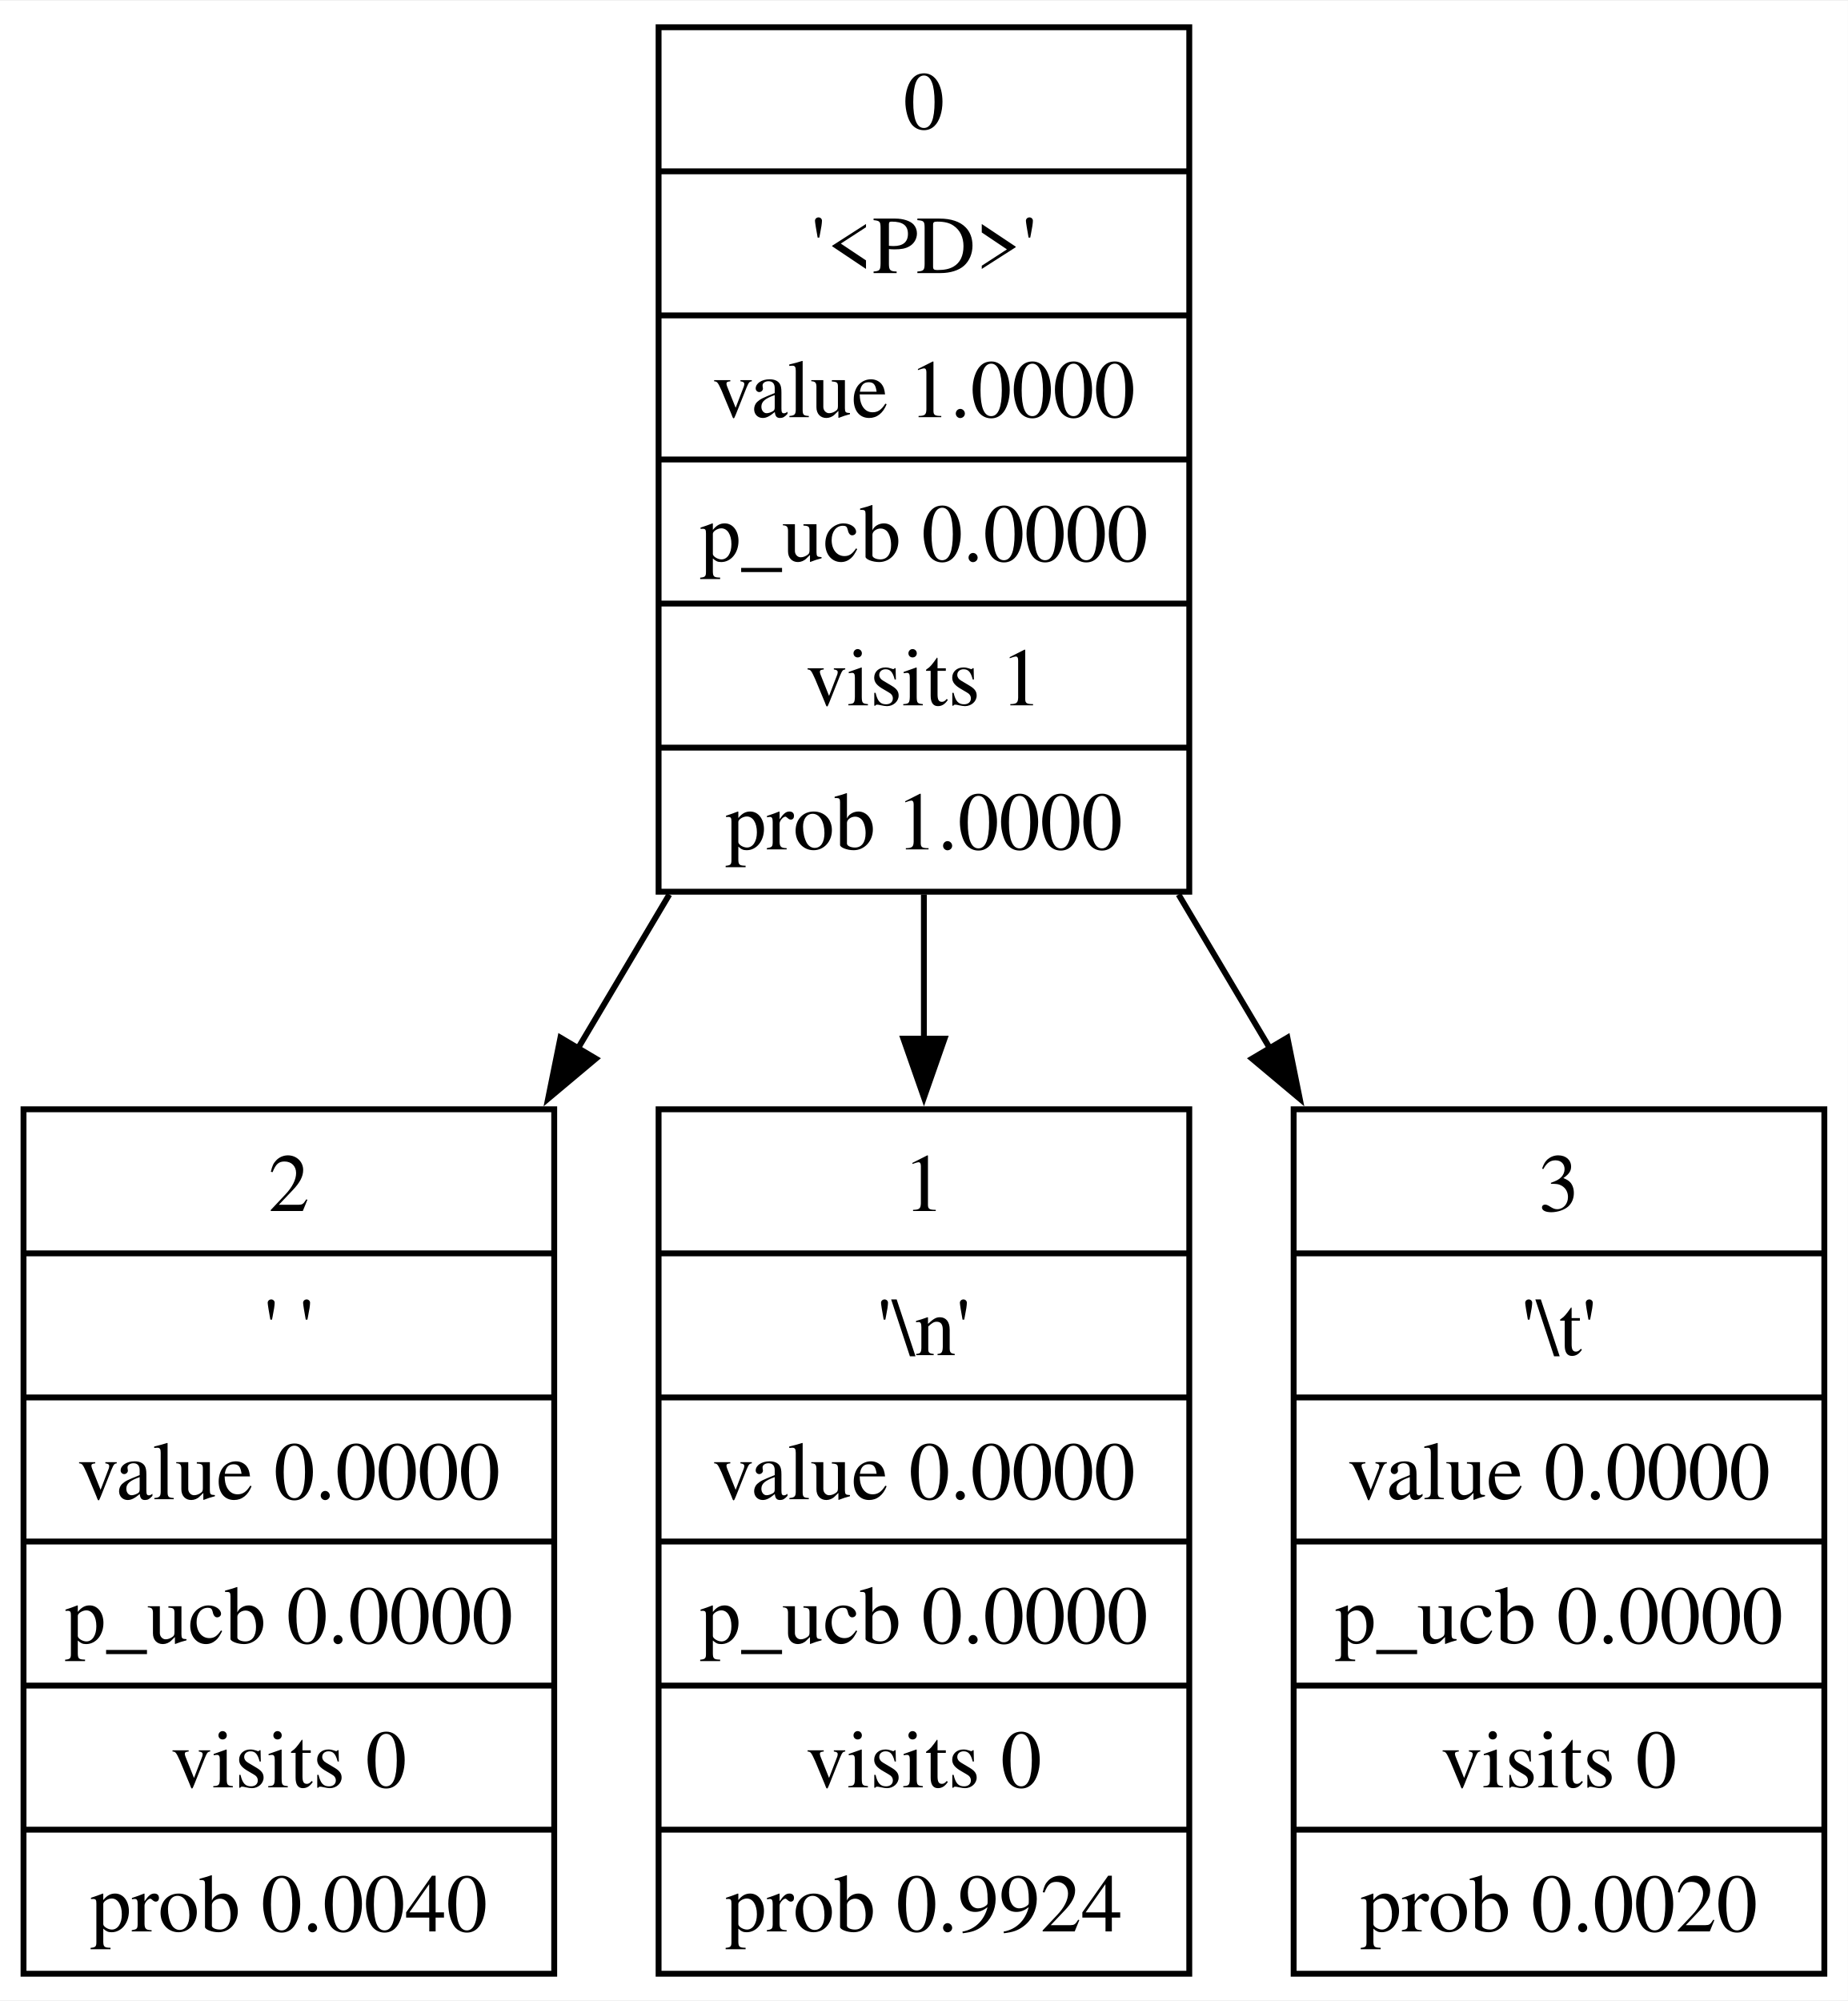
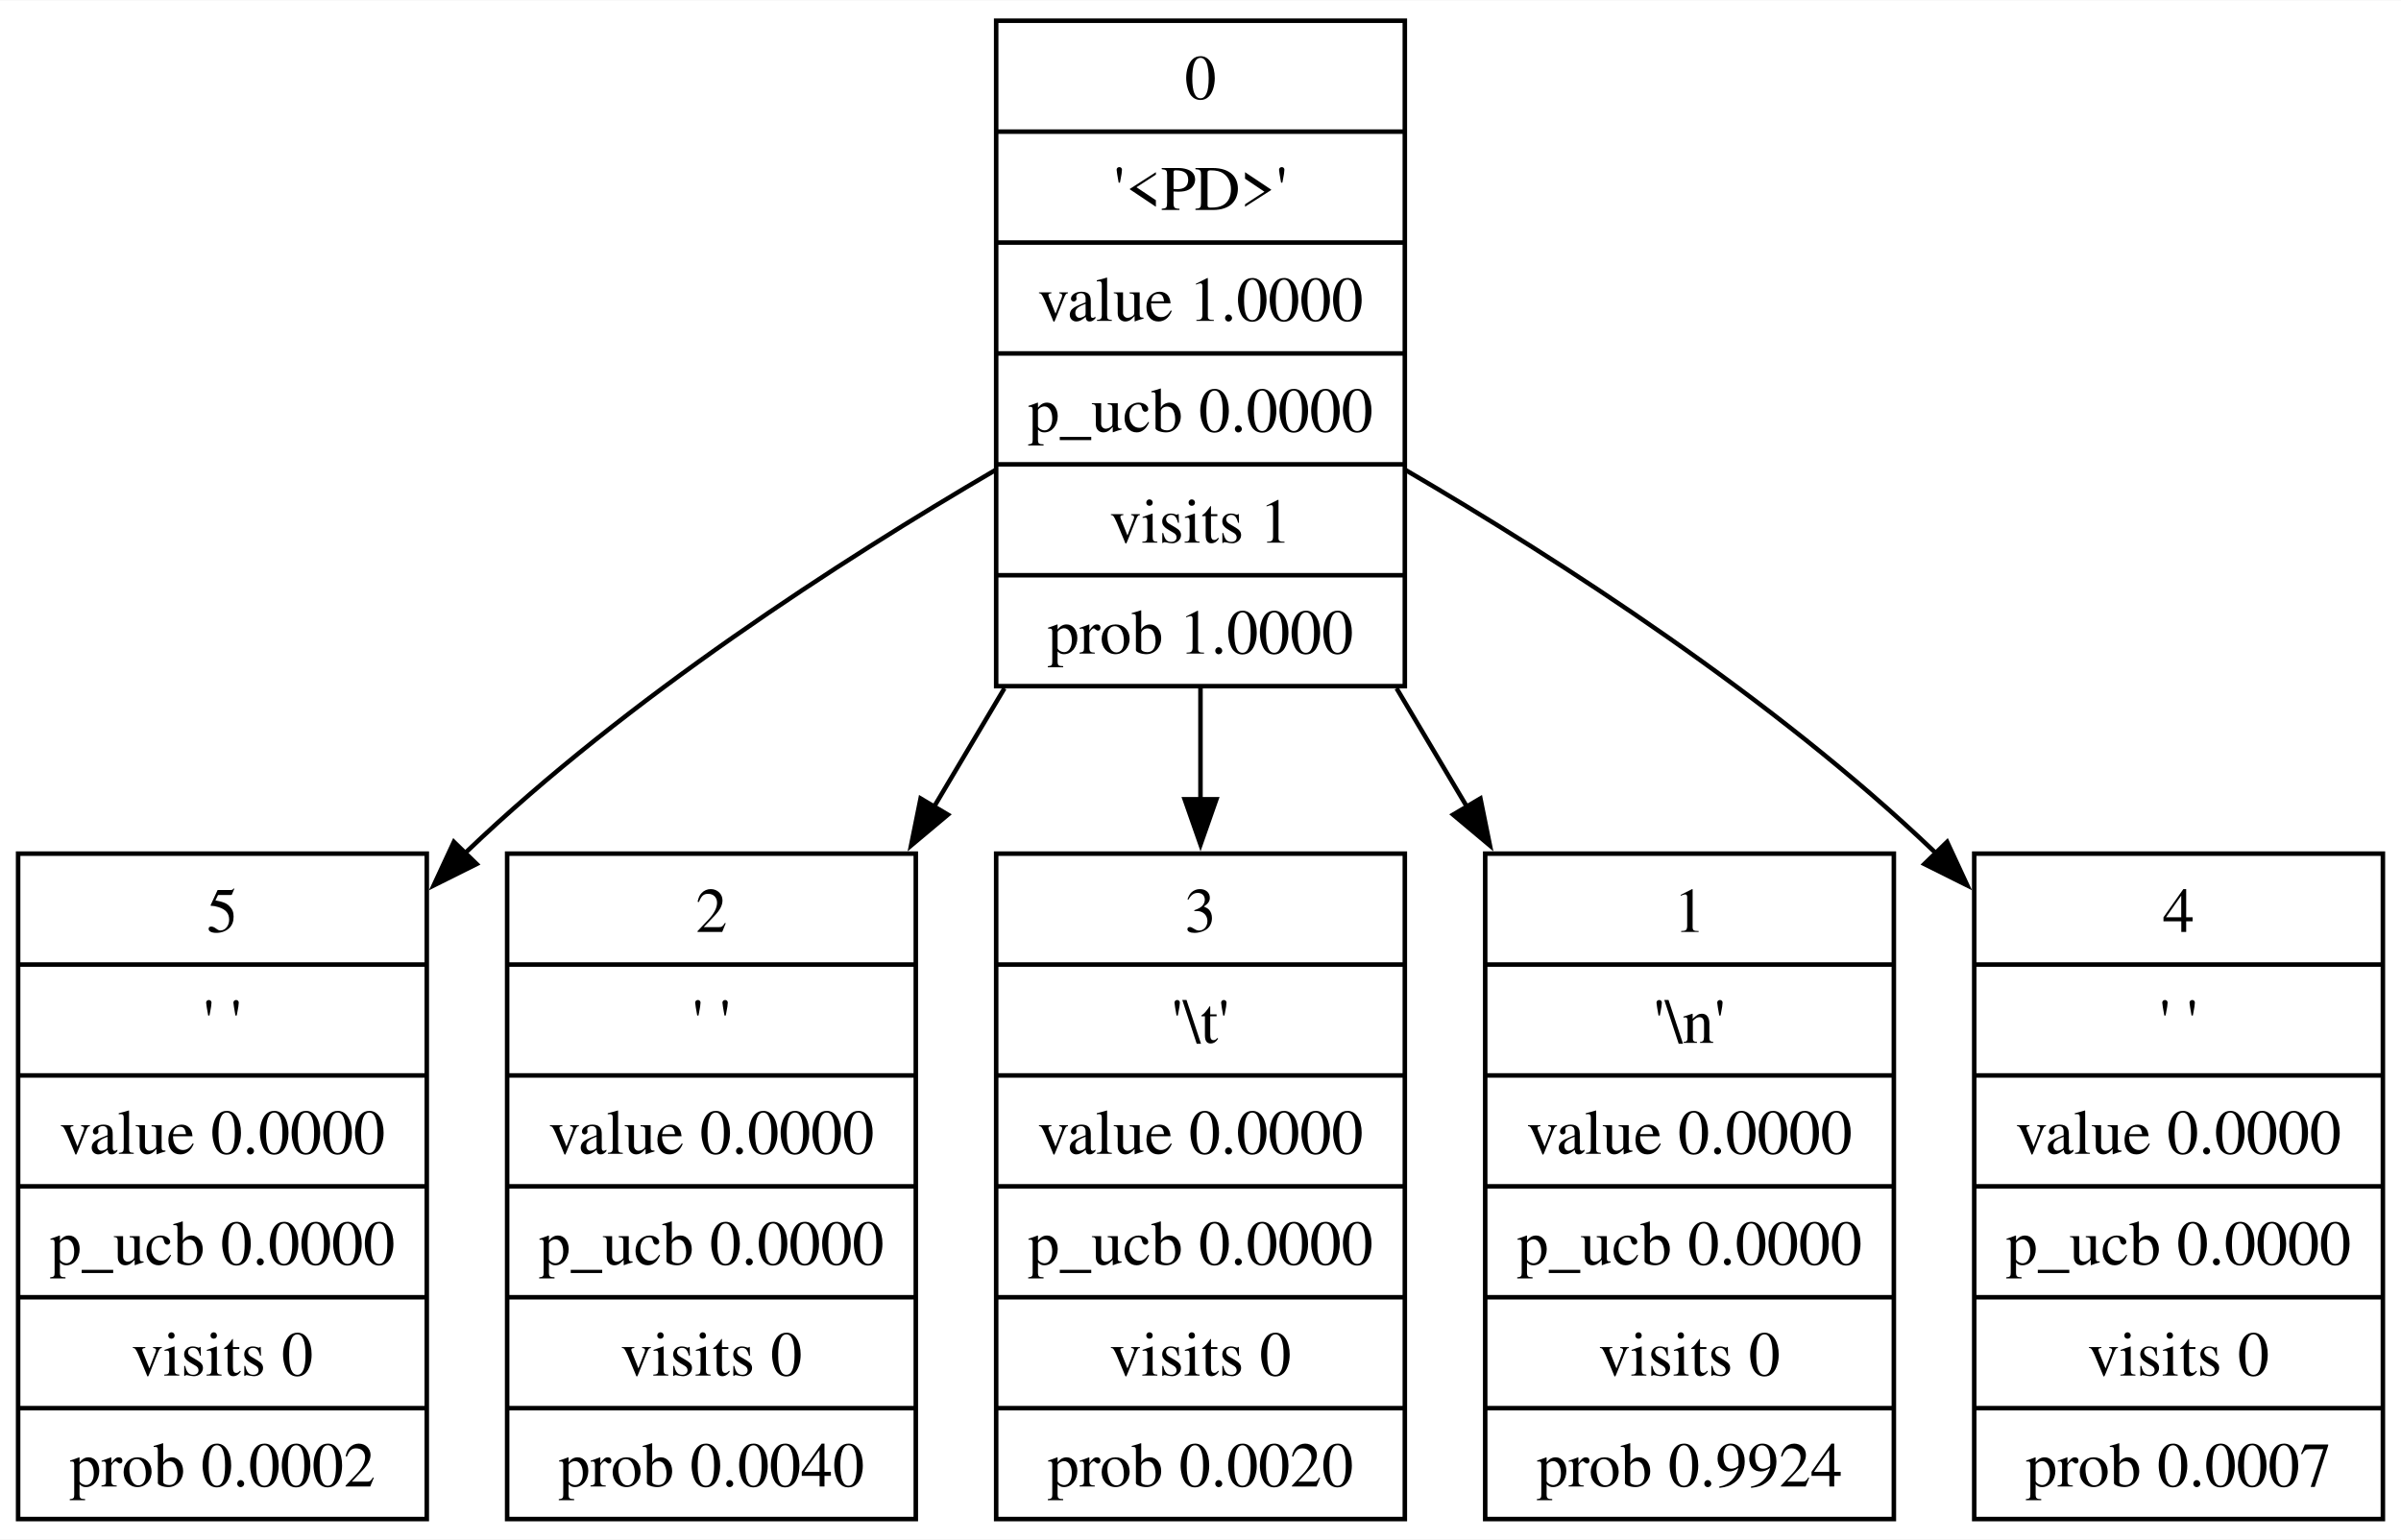
- <svg xmlns="http://www.w3.org/2000/svg" width="314pt" height="340pt" viewBox="0.00 0.00 314.25 340.00">
+ <svg xmlns="http://www.w3.org/2000/svg" width="530pt" height="340pt" viewBox="0.00 0.00 530.25 340.00">
  <g id="graph0" class="graph" transform="scale(1 1) rotate(0) translate(4 336)">
-     <polygon fill="white" stroke="none" points="-4,4 -4,-336 310.25,-336 310.25,4 -4,4" />
+     <polygon fill="white" stroke="none" points="-4,4 -4,-336 526.25,-336 526.25,4 -4,4" />
    <g id="node1" class="node">
-       <polygon fill="none" stroke="black" points="108,-184.5 108,-331.5 198.25,-331.5 198.25,-184.5 108,-184.5" />
-       <text text-anchor="middle" x="153.12" y="-314.2" font-family="Times,serif" font-size="14.00">0</text>
-       <polyline fill="none" stroke="black" points="108,-307 198.25,-307" />
-       <text text-anchor="middle" x="153.12" y="-289.7" font-family="Times,serif" font-size="14.00">'&lt;PD&gt;'</text>
-       <polyline fill="none" stroke="black" points="108,-282.5 198.25,-282.5" />
-       <text text-anchor="middle" x="153.12" y="-265.2" font-family="Times,serif" font-size="14.00">value 1.0000</text>
-       <polyline fill="none" stroke="black" points="108,-258 198.25,-258" />
-       <text text-anchor="middle" x="153.12" y="-240.7" font-family="Times,serif" font-size="14.00">p_ucb 0.0000</text>
-       <polyline fill="none" stroke="black" points="108,-233.5 198.25,-233.5" />
-       <text text-anchor="middle" x="153.12" y="-216.2" font-family="Times,serif" font-size="14.00">visits 1</text>
-       <polyline fill="none" stroke="black" points="108,-209 198.25,-209" />
-       <text text-anchor="middle" x="153.12" y="-191.7" font-family="Times,serif" font-size="14.00">prob 1.0000</text>
+       <polygon fill="none" stroke="black" points="216,-184.5 216,-331.5 306.25,-331.5 306.25,-184.5 216,-184.5" />
+       <text text-anchor="middle" x="261.12" y="-314.2" font-family="Times,serif" font-size="14.00">0</text>
+       <polyline fill="none" stroke="black" points="216,-307 306.25,-307" />
+       <text text-anchor="middle" x="261.12" y="-289.7" font-family="Times,serif" font-size="14.00">'&lt;PD&gt;'</text>
+       <polyline fill="none" stroke="black" points="216,-282.5 306.25,-282.5" />
+       <text text-anchor="middle" x="261.12" y="-265.2" font-family="Times,serif" font-size="14.00">value 1.0000</text>
+       <polyline fill="none" stroke="black" points="216,-258 306.25,-258" />
+       <text text-anchor="middle" x="261.12" y="-240.7" font-family="Times,serif" font-size="14.00">p_ucb 0.0000</text>
+       <polyline fill="none" stroke="black" points="216,-233.5 306.25,-233.5" />
+       <text text-anchor="middle" x="261.12" y="-216.2" font-family="Times,serif" font-size="14.00">visits 1</text>
+       <polyline fill="none" stroke="black" points="216,-209 306.25,-209" />
+       <text text-anchor="middle" x="261.12" y="-191.7" font-family="Times,serif" font-size="14.00">prob 1.0000</text>
    </g>
    <g id="node2" class="node">
      <polygon fill="none" stroke="black" points="0,-0.5 0,-147.5 90.25,-147.5 90.25,-0.5 0,-0.5" />
-       <text text-anchor="middle" x="45.12" y="-130.2" font-family="Times,serif" font-size="14.00">2</text>
+       <text text-anchor="middle" x="45.12" y="-130.2" font-family="Times,serif" font-size="14.00">5</text>
      <polyline fill="none" stroke="black" points="0,-123 90.25,-123" />
      <text text-anchor="middle" x="45.12" y="-105.7" font-family="Times,serif" font-size="14.00">' '</text>
      <polyline fill="none" stroke="black" points="0,-98.5 90.25,-98.5" />
      <text text-anchor="middle" x="45.12" y="-81.2" font-family="Times,serif" font-size="14.00">value 0.0000</text>
      <polyline fill="none" stroke="black" points="0,-74 90.25,-74" />
      <text text-anchor="middle" x="45.12" y="-56.7" font-family="Times,serif" font-size="14.00">p_ucb 0.0000</text>
      <polyline fill="none" stroke="black" points="0,-49.5 90.25,-49.5" />
      <text text-anchor="middle" x="45.12" y="-32.2" font-family="Times,serif" font-size="14.00">visits 0</text>
      <polyline fill="none" stroke="black" points="0,-25 90.25,-25" />
-       <text text-anchor="middle" x="45.12" y="-7.7" font-family="Times,serif" font-size="14.00">prob 0.0040</text>
+       <text text-anchor="middle" x="45.12" y="-7.7" font-family="Times,serif" font-size="14.00">prob 0.0002</text>
    </g>
-     <g id="edge1" class="edge">
-       <path fill="none" stroke="black" d="M109.82,-184.02C104.7,-175.4 99.45,-166.55 94.26,-157.81" />
-       <polygon fill="black" stroke="black" points="97.33,-156.11 89.21,-149.3 91.31,-159.68 97.33,-156.11" />
+     <g id="edge2" class="edge">
+       <path fill="none" stroke="black" d="M215.85,-232.25C181.58,-212.22 134.53,-181.86 99.12,-148 98.95,-147.83 98.77,-147.66 98.59,-147.49" />
+       <polygon fill="black" stroke="black" points="101.26,-145.21 91.78,-140.48 96.24,-150.09 101.26,-145.21" />
    </g>
    <g id="node3" class="node">
      <polygon fill="none" stroke="black" points="108,-0.5 108,-147.5 198.25,-147.5 198.25,-0.5 108,-0.5" />
-       <text text-anchor="middle" x="153.12" y="-130.2" font-family="Times,serif" font-size="14.00">1</text>
+       <text text-anchor="middle" x="153.12" y="-130.2" font-family="Times,serif" font-size="14.00">2</text>
      <polyline fill="none" stroke="black" points="108,-123 198.25,-123" />
-       <text text-anchor="middle" x="153.12" y="-105.7" font-family="Times,serif" font-size="14.00">'\n'</text>
+       <text text-anchor="middle" x="153.12" y="-105.7" font-family="Times,serif" font-size="14.00">' '</text>
      <polyline fill="none" stroke="black" points="108,-98.5 198.25,-98.5" />
      <text text-anchor="middle" x="153.12" y="-81.2" font-family="Times,serif" font-size="14.00">value 0.0000</text>
      <polyline fill="none" stroke="black" points="108,-74 198.25,-74" />
      <text text-anchor="middle" x="153.12" y="-56.7" font-family="Times,serif" font-size="14.00">p_ucb 0.0000</text>
      <polyline fill="none" stroke="black" points="108,-49.5 198.25,-49.5" />
      <text text-anchor="middle" x="153.12" y="-32.2" font-family="Times,serif" font-size="14.00">visits 0</text>
      <polyline fill="none" stroke="black" points="108,-25 198.25,-25" />
-       <text text-anchor="middle" x="153.12" y="-7.7" font-family="Times,serif" font-size="14.00">prob 0.9924</text>
+       <text text-anchor="middle" x="153.12" y="-7.7" font-family="Times,serif" font-size="14.00">prob 0.0040</text>
    </g>
    <g id="edge3" class="edge">
-       <path fill="none" stroke="black" d="M153.12,-184.02C153.12,-175.96 153.12,-167.69 153.12,-159.5" />
-       <polygon fill="black" stroke="black" points="156.63,-159.51 153.13,-149.51 149.63,-159.51 156.63,-159.51" />
+       <path fill="none" stroke="black" d="M217.82,-184.02C212.7,-175.4 207.45,-166.55 202.26,-157.81" />
+       <polygon fill="black" stroke="black" points="205.33,-156.11 197.21,-149.3 199.31,-159.68 205.33,-156.11" />
    </g>
    <g id="node4" class="node">
      <polygon fill="none" stroke="black" points="216,-0.5 216,-147.5 306.25,-147.5 306.25,-0.5 216,-0.5" />
      <text text-anchor="middle" x="261.12" y="-130.2" font-family="Times,serif" font-size="14.00">3</text>
      <polyline fill="none" stroke="black" points="216,-123 306.25,-123" />
      <text text-anchor="middle" x="261.12" y="-105.7" font-family="Times,serif" font-size="14.00">'\t'</text>
      <polyline fill="none" stroke="black" points="216,-98.5 306.25,-98.5" />
      <text text-anchor="middle" x="261.12" y="-81.2" font-family="Times,serif" font-size="14.00">value 0.0000</text>
      <polyline fill="none" stroke="black" points="216,-74 306.25,-74" />
      <text text-anchor="middle" x="261.12" y="-56.7" font-family="Times,serif" font-size="14.00">p_ucb 0.0000</text>
      <polyline fill="none" stroke="black" points="216,-49.5 306.25,-49.5" />
      <text text-anchor="middle" x="261.12" y="-32.2" font-family="Times,serif" font-size="14.00">visits 0</text>
      <polyline fill="none" stroke="black" points="216,-25 306.25,-25" />
      <text text-anchor="middle" x="261.12" y="-7.7" font-family="Times,serif" font-size="14.00">prob 0.0020</text>
    </g>
-     <g id="edge2" class="edge">
-       <path fill="none" stroke="black" d="M196.43,-184.02C201.55,-175.4 206.8,-166.55 211.99,-157.81" />
-       <polygon fill="black" stroke="black" points="214.94,-159.68 217.04,-149.3 208.92,-156.11 214.94,-159.68" />
+     <g id="edge1" class="edge">
+       <path fill="none" stroke="black" d="M261.12,-184.02C261.12,-175.96 261.12,-167.69 261.12,-159.5" />
+       <polygon fill="black" stroke="black" points="264.63,-159.51 261.13,-149.51 257.63,-159.51 264.63,-159.51" />
+     </g>
+     <g id="node5" class="node">
+       <polygon fill="none" stroke="black" points="324,-0.5 324,-147.5 414.25,-147.5 414.25,-0.5 324,-0.5" />
+       <text text-anchor="middle" x="369.12" y="-130.2" font-family="Times,serif" font-size="14.00">1</text>
+       <polyline fill="none" stroke="black" points="324,-123 414.25,-123" />
+       <text text-anchor="middle" x="369.12" y="-105.7" font-family="Times,serif" font-size="14.00">'\n'</text>
+       <polyline fill="none" stroke="black" points="324,-98.5 414.25,-98.5" />
+       <text text-anchor="middle" x="369.12" y="-81.2" font-family="Times,serif" font-size="14.00">value 0.0000</text>
+       <polyline fill="none" stroke="black" points="324,-74 414.25,-74" />
+       <text text-anchor="middle" x="369.12" y="-56.7" font-family="Times,serif" font-size="14.00">p_ucb 0.0000</text>
+       <polyline fill="none" stroke="black" points="324,-49.5 414.25,-49.5" />
+       <text text-anchor="middle" x="369.12" y="-32.2" font-family="Times,serif" font-size="14.00">visits 0</text>
+       <polyline fill="none" stroke="black" points="324,-25 414.25,-25" />
+       <text text-anchor="middle" x="369.12" y="-7.7" font-family="Times,serif" font-size="14.00">prob 0.9924</text>
+     </g>
+     <g id="edge5" class="edge">
+       <path fill="none" stroke="black" d="M304.43,-184.02C309.55,-175.4 314.8,-166.55 319.99,-157.81" />
+       <polygon fill="black" stroke="black" points="322.94,-159.68 325.04,-149.3 316.92,-156.11 322.94,-159.68" />
+     </g>
+     <g id="node6" class="node">
+       <polygon fill="none" stroke="black" points="432,-0.5 432,-147.5 522.25,-147.5 522.25,-0.5 432,-0.5" />
+       <text text-anchor="middle" x="477.12" y="-130.2" font-family="Times,serif" font-size="14.00">4</text>
+       <polyline fill="none" stroke="black" points="432,-123 522.25,-123" />
+       <text text-anchor="middle" x="477.12" y="-105.7" font-family="Times,serif" font-size="14.00">' '</text>
+       <polyline fill="none" stroke="black" points="432,-98.5 522.25,-98.5" />
+       <text text-anchor="middle" x="477.12" y="-81.2" font-family="Times,serif" font-size="14.00">value 0.0000</text>
+       <polyline fill="none" stroke="black" points="432,-74 522.25,-74" />
+       <text text-anchor="middle" x="477.12" y="-56.7" font-family="Times,serif" font-size="14.00">p_ucb 0.0000</text>
+       <polyline fill="none" stroke="black" points="432,-49.5 522.25,-49.5" />
+       <text text-anchor="middle" x="477.12" y="-32.2" font-family="Times,serif" font-size="14.00">visits 0</text>
+       <polyline fill="none" stroke="black" points="432,-25 522.25,-25" />
+       <text text-anchor="middle" x="477.12" y="-7.7" font-family="Times,serif" font-size="14.00">prob 0.0007</text>
+     </g>
+     <g id="edge4" class="edge">
+       <path fill="none" stroke="black" d="M306.4,-232.25C340.67,-212.22 387.72,-181.86 423.12,-148 423.3,-147.83 423.48,-147.66 423.66,-147.49" />
+       <polygon fill="black" stroke="black" points="426.01,-150.09 430.47,-140.48 420.99,-145.21 426.01,-150.09" />
    </g>
  </g>
</svg>
